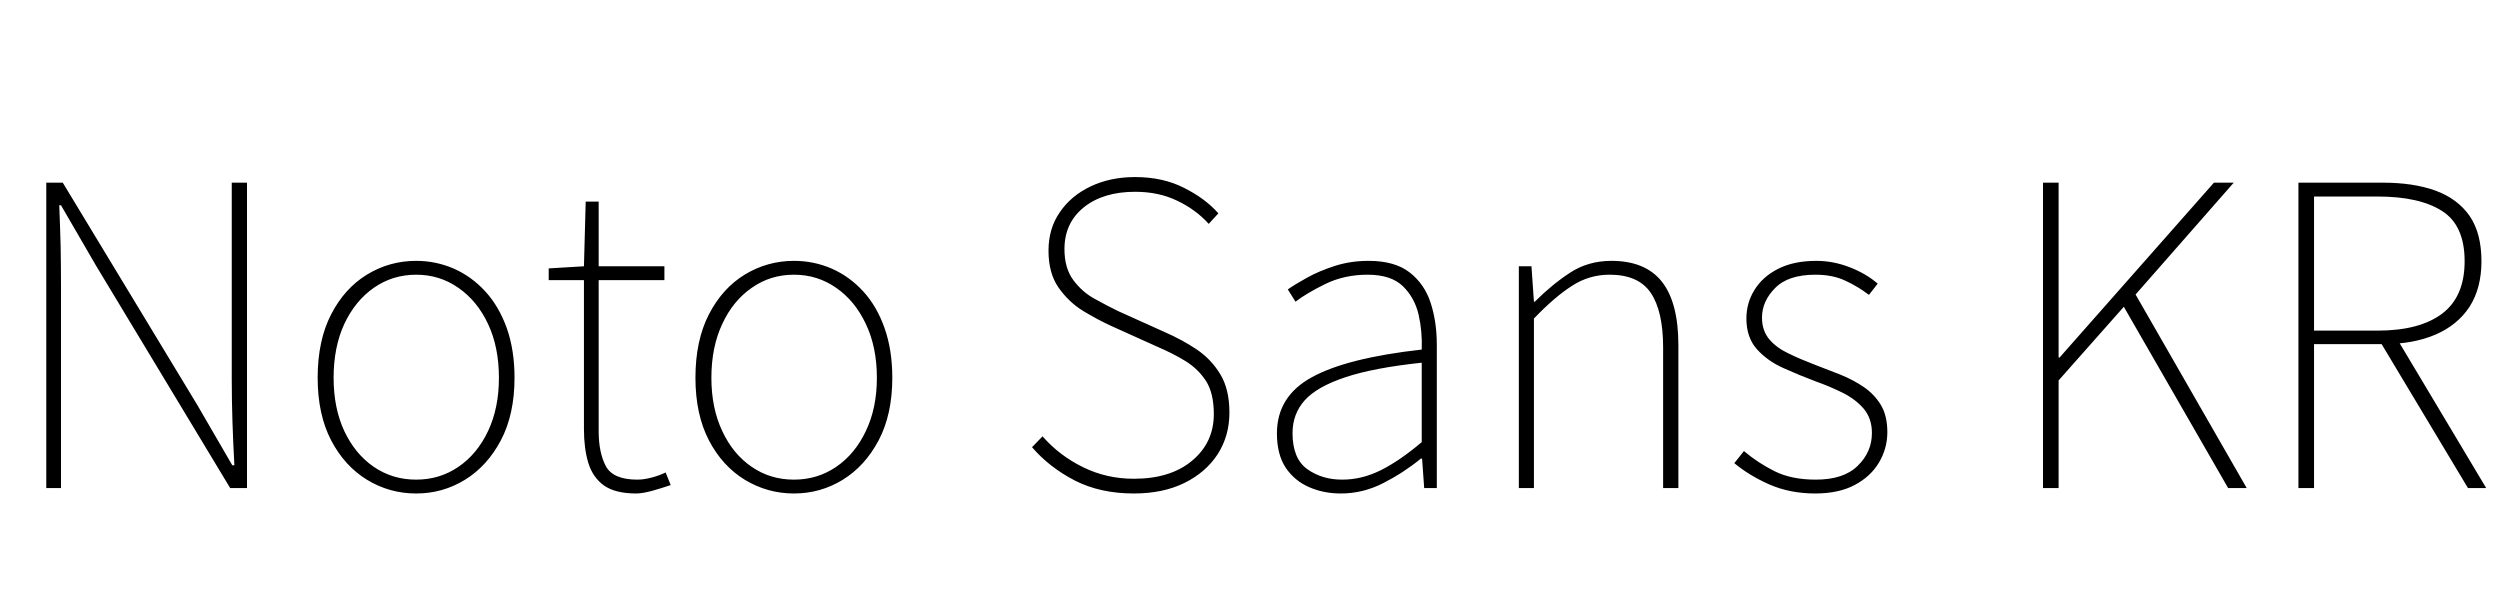
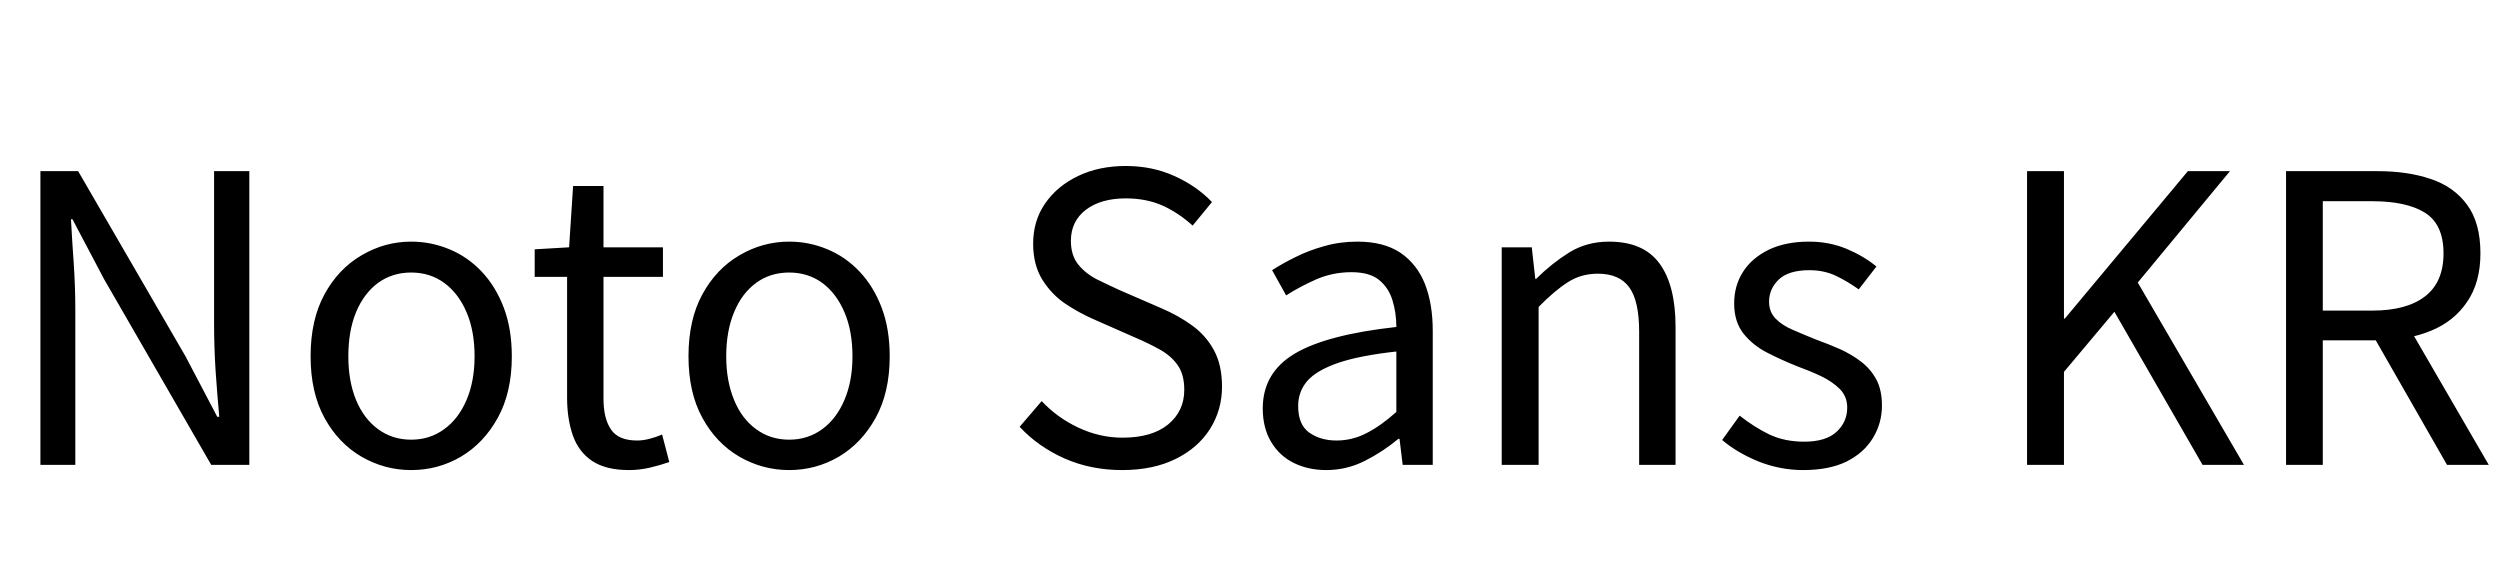
- <svg xmlns="http://www.w3.org/2000/svg" width="142.608" height="34.752">
-   <path fill="black" d="M3.48 27.84L2.64 27.84L2.64 10.42L3.58 10.42L11.26 23.11L13.25 26.54L13.37 26.54Q13.30 25.27 13.26 24.06Q13.22 22.85 13.22 21.62L13.22 21.62L13.22 10.42L14.09 10.42L14.09 27.84L13.13 27.84L5.47 15.14L3.48 11.71L3.38 11.71Q3.43 12.94 3.46 14.09Q3.48 15.24 3.48 16.49L3.48 16.49L3.48 27.84ZM23.74 28.15L23.74 28.15Q22.22 28.15 20.94 27.37Q19.66 26.59 18.89 25.12Q18.12 23.64 18.12 21.55L18.12 21.55Q18.12 19.42 18.89 17.93Q19.66 16.44 20.94 15.66Q22.22 14.88 23.74 14.88L23.74 14.88Q24.86 14.88 25.88 15.32Q26.90 15.77 27.68 16.62Q28.46 17.47 28.91 18.72Q29.35 19.97 29.35 21.55L29.35 21.55Q29.35 23.64 28.57 25.12Q27.79 26.59 26.52 27.37Q25.25 28.15 23.74 28.15ZM23.74 27.36L23.74 27.36Q25.08 27.36 26.15 26.63Q27.22 25.90 27.84 24.59Q28.46 23.28 28.46 21.55L28.46 21.55Q28.46 19.80 27.84 18.48Q27.22 17.16 26.15 16.42Q25.08 15.67 23.74 15.67L23.74 15.67Q22.39 15.67 21.32 16.42Q20.26 17.16 19.64 18.48Q19.03 19.80 19.03 21.55L19.03 21.55Q19.03 23.28 19.64 24.59Q20.26 25.90 21.32 26.63Q22.39 27.36 23.74 27.36ZM36.29 28.15L36.29 28.15Q35.11 28.15 34.46 27.70Q33.82 27.24 33.56 26.41Q33.31 25.58 33.31 24.48L33.31 24.48L33.31 15.98L31.30 15.98L31.30 15.31L33.31 15.19L33.41 11.50L34.15 11.50L34.15 15.19L37.90 15.19L37.90 15.98L34.15 15.98L34.15 24.60Q34.15 25.82 34.56 26.59Q34.97 27.36 36.36 27.36L36.36 27.36Q36.72 27.36 37.18 27.24Q37.63 27.12 37.97 26.95L37.97 26.95L38.26 27.67Q37.70 27.86 37.16 28.01Q36.62 28.15 36.29 28.15ZM45.29 28.15L45.29 28.15Q43.78 28.15 42.49 27.37Q41.21 26.59 40.44 25.12Q39.67 23.64 39.67 21.55L39.67 21.55Q39.67 19.42 40.44 17.93Q41.21 16.44 42.49 15.66Q43.78 14.88 45.29 14.88L45.29 14.88Q46.42 14.88 47.44 15.32Q48.46 15.77 49.24 16.62Q50.02 17.47 50.46 18.72Q50.90 19.97 50.90 21.55L50.90 21.55Q50.90 23.64 50.12 25.12Q49.34 26.59 48.07 27.37Q46.80 28.15 45.29 28.15ZM45.29 27.36L45.29 27.36Q46.63 27.36 47.70 26.63Q48.77 25.90 49.39 24.59Q50.02 23.28 50.02 21.55L50.02 21.55Q50.02 19.80 49.39 18.48Q48.77 17.16 47.70 16.42Q46.63 15.67 45.29 15.67L45.29 15.67Q43.94 15.67 42.88 16.42Q41.81 17.16 41.20 18.48Q40.58 19.80 40.58 21.55L40.58 21.55Q40.58 23.28 41.20 24.59Q41.81 25.90 42.88 26.63Q43.94 27.36 45.29 27.36ZM64.68 28.15L64.68 28.15Q62.76 28.15 61.31 27.41Q59.86 26.66 58.87 25.51L58.87 25.51L59.47 24.89Q60.43 25.99 61.78 26.65Q63.12 27.31 64.68 27.31L64.68 27.31Q66.77 27.31 68.00 26.28Q69.24 25.25 69.24 23.62L69.24 23.62Q69.24 22.44 68.80 21.74Q68.35 21.05 67.63 20.60Q66.91 20.16 66.02 19.78L66.02 19.78L63.36 18.58Q62.62 18.24 61.79 17.74Q60.96 17.23 60.38 16.40Q59.81 15.58 59.81 14.30L59.81 14.30Q59.81 13.03 60.46 12.10Q61.10 11.16 62.22 10.63Q63.34 10.10 64.75 10.10L64.75 10.10Q66.34 10.10 67.55 10.72Q68.76 11.33 69.50 12.17L69.50 12.17L68.95 12.77Q68.21 11.95 67.15 11.45Q66.10 10.94 64.75 10.94L64.75 10.94Q62.93 10.94 61.82 11.83Q60.72 12.72 60.72 14.21L60.72 14.21Q60.72 15.29 61.22 15.97Q61.73 16.66 62.45 17.05Q63.17 17.45 63.77 17.74L63.77 17.74L66.43 18.94Q67.42 19.37 68.26 19.93Q69.10 20.50 69.61 21.35Q70.13 22.20 70.13 23.54L70.13 23.54Q70.13 24.86 69.46 25.91Q68.78 26.95 67.56 27.55Q66.34 28.15 64.68 28.15ZM76.49 28.15L76.49 28.15Q75.50 28.15 74.68 27.79Q73.85 27.43 73.34 26.68Q72.84 25.92 72.84 24.72L72.84 24.72Q72.84 22.61 74.83 21.52Q76.82 20.42 81.10 19.94L81.10 19.94Q81.14 18.91 80.92 17.94Q80.69 16.97 80.02 16.32Q79.34 15.67 78.02 15.67L78.02 15.67Q76.68 15.67 75.60 16.20Q74.52 16.73 73.90 17.21L73.90 17.21L73.46 16.51Q73.87 16.22 74.56 15.84Q75.24 15.46 76.14 15.17Q77.04 14.88 78.07 14.88L78.07 14.88Q79.56 14.88 80.41 15.54Q81.26 16.20 81.61 17.28Q81.96 18.36 81.96 19.66L81.96 19.66L81.96 27.84L81.24 27.84L81.12 26.16L81.05 26.16Q80.09 26.95 78.92 27.55Q77.76 28.15 76.49 28.15ZM76.56 27.36L76.56 27.36Q77.69 27.36 78.77 26.82Q79.85 26.28 81.10 25.22L81.10 25.22L81.10 20.69Q78.36 20.98 76.74 21.52Q75.12 22.06 74.42 22.84Q73.73 23.62 73.73 24.70L73.73 24.70Q73.73 26.16 74.57 26.76Q75.41 27.36 76.56 27.36ZM87.50 27.84L86.64 27.84L86.64 15.19L87.36 15.19L87.50 17.21L87.55 17.21Q88.54 16.22 89.57 15.55Q90.60 14.88 91.92 14.88L91.92 14.88Q93.86 14.88 94.80 16.07Q95.74 17.26 95.74 19.70L95.74 19.70L95.74 27.84L94.87 27.84L94.87 19.82Q94.87 17.74 94.16 16.70Q93.46 15.67 91.82 15.67L91.82 15.67Q90.65 15.67 89.68 16.30Q88.70 16.92 87.50 18.17L87.50 18.17L87.50 27.84ZM103.54 28.15L103.54 28.15Q102.12 28.15 100.94 27.64Q99.77 27.12 98.93 26.42L98.93 26.42L99.48 25.73Q100.27 26.40 101.23 26.88Q102.19 27.36 103.58 27.36L103.58 27.36Q105.17 27.36 105.97 26.57Q106.78 25.78 106.78 24.70L106.78 24.70Q106.78 23.86 106.30 23.30Q105.82 22.75 105.08 22.39Q104.35 22.03 103.61 21.77L103.61 21.77Q102.65 21.41 101.74 21Q100.82 20.59 100.22 19.92Q99.62 19.25 99.62 18.17L99.62 18.17Q99.62 17.28 100.08 16.54Q100.54 15.79 101.42 15.34Q102.31 14.88 103.61 14.88L103.61 14.88Q104.57 14.88 105.50 15.24Q106.44 15.60 107.11 16.18L107.11 16.18L106.61 16.82Q105.98 16.34 105.26 16.01Q104.54 15.67 103.56 15.67L103.56 15.67Q102 15.67 101.26 16.43Q100.51 17.18 100.51 18.12L100.51 18.12Q100.51 18.86 100.93 19.36Q101.35 19.85 102.04 20.17Q102.72 20.50 103.46 20.78L103.46 20.78Q104.23 21.07 104.98 21.37Q105.72 21.67 106.32 22.08Q106.92 22.49 107.29 23.10Q107.66 23.71 107.66 24.65L107.66 24.65Q107.66 25.58 107.18 26.39Q106.70 27.19 105.79 27.67Q104.88 28.15 103.54 28.15ZM117.43 27.84L116.54 27.84L116.54 10.42L117.43 10.42L117.43 20.40L117.48 20.40L126.29 10.42L127.42 10.42L121.82 16.80L128.16 27.84L127.10 27.84L121.15 17.50L117.43 21.70L117.43 27.84ZM132 27.84L131.11 27.84L131.11 10.42L135.94 10.42Q137.66 10.42 138.92 10.87Q140.18 11.33 140.87 12.31Q141.55 13.30 141.55 14.90L141.55 14.90Q141.55 16.44 140.87 17.50Q140.18 18.55 138.92 19.09Q137.66 19.63 135.94 19.63L135.94 19.63L132 19.63L132 27.84ZM132 11.21L132 18.86L135.62 18.86Q138.02 18.86 139.31 17.89Q140.59 16.92 140.59 14.90L140.59 14.90Q140.59 12.86 139.31 12.04Q138.02 11.21 135.62 11.21L135.62 11.21L132 11.21ZM141.82 27.84L140.78 27.84L135.70 19.37L136.70 19.27L141.82 27.84Z" />
+ <svg xmlns="http://www.w3.org/2000/svg" width="149.712" height="34.752">
+   <path fill="black" d="M4.51 27.84L2.42 27.84L2.42 10.25L4.68 10.25L11.11 21.34L13.01 24.96L13.13 24.96Q13.01 23.64 12.91 22.20Q12.82 20.76 12.82 19.39L12.82 19.39L12.82 10.25L14.93 10.25L14.93 27.84L12.65 27.84L6.24 16.73L4.34 13.13L4.25 13.13Q4.32 14.45 4.42 15.83Q4.51 17.21 4.51 18.60L4.51 18.60L4.51 27.84ZM24.62 28.15L24.62 28.15Q23.04 28.15 21.65 27.35Q20.26 26.54 19.43 25.02Q18.60 23.50 18.60 21.34L18.60 21.34Q18.60 19.15 19.43 17.63Q20.26 16.10 21.65 15.29Q23.04 14.47 24.62 14.47L24.62 14.47Q25.82 14.47 26.92 14.93Q28.01 15.38 28.85 16.27Q29.69 17.16 30.17 18.43Q30.65 19.70 30.65 21.34L30.65 21.34Q30.65 23.50 29.81 25.02Q28.97 26.54 27.60 27.35Q26.23 28.15 24.62 28.15ZM24.62 26.33L24.62 26.33Q25.75 26.33 26.60 25.70Q27.46 25.08 27.94 23.95Q28.42 22.82 28.42 21.34L28.42 21.34Q28.42 19.82 27.94 18.70Q27.46 17.57 26.60 16.94Q25.75 16.32 24.62 16.32L24.62 16.32Q23.50 16.32 22.64 16.94Q21.79 17.57 21.32 18.70Q20.86 19.82 20.86 21.34L20.86 21.34Q20.86 22.82 21.32 23.95Q21.79 25.08 22.64 25.70Q23.50 26.33 24.62 26.33ZM37.66 28.15L37.66 28.15Q36.29 28.15 35.47 27.61Q34.66 27.07 34.31 26.09Q33.96 25.10 33.96 23.81L33.96 23.81L33.96 16.58L32.02 16.58L32.02 14.93L34.08 14.81L34.32 11.14L36.14 11.14L36.14 14.81L39.70 14.81L39.70 16.58L36.14 16.58L36.14 23.88Q36.14 25.06 36.59 25.72Q37.03 26.38 38.16 26.38L38.16 26.38Q38.52 26.38 38.93 26.27Q39.34 26.16 39.65 26.02L39.65 26.02L40.08 27.67Q39.53 27.86 38.90 28.01Q38.28 28.15 37.66 28.15ZM47.26 28.15L47.26 28.15Q45.67 28.15 44.28 27.35Q42.89 26.54 42.06 25.02Q41.23 23.50 41.23 21.34L41.23 21.34Q41.23 19.15 42.06 17.63Q42.89 16.10 44.28 15.29Q45.67 14.47 47.26 14.47L47.26 14.47Q48.46 14.47 49.55 14.93Q50.64 15.38 51.48 16.27Q52.32 17.16 52.80 18.43Q53.28 19.70 53.28 21.34L53.28 21.34Q53.28 23.50 52.44 25.02Q51.60 26.54 50.23 27.35Q48.86 28.15 47.26 28.15ZM47.26 26.33L47.26 26.33Q48.38 26.33 49.24 25.70Q50.09 25.08 50.57 23.95Q51.05 22.82 51.05 21.34L51.05 21.34Q51.05 19.82 50.57 18.70Q50.09 17.57 49.24 16.94Q48.38 16.32 47.26 16.32L47.26 16.32Q46.13 16.32 45.28 16.94Q44.42 17.57 43.96 18.70Q43.49 19.82 43.49 21.34L43.49 21.34Q43.49 22.82 43.96 23.95Q44.42 25.08 45.28 25.70Q46.13 26.33 47.26 26.33ZM67.20 28.15L67.20 28.15Q65.33 28.15 63.76 27.46Q62.18 26.76 61.06 25.56L61.06 25.56L62.38 24.02Q63.31 25.01 64.58 25.61Q65.86 26.21 67.22 26.21L67.22 26.21Q68.98 26.21 69.95 25.42Q70.92 24.62 70.92 23.35L70.92 23.35Q70.92 22.42 70.52 21.86Q70.13 21.31 69.47 20.94Q68.81 20.57 67.97 20.21L67.97 20.21L65.45 19.10Q64.63 18.74 63.80 18.19Q62.98 17.64 62.42 16.75Q61.87 15.86 61.87 14.59L61.87 14.59Q61.87 13.22 62.59 12.18Q63.31 11.14 64.56 10.54Q65.81 9.94 67.42 9.94L67.42 9.94Q69 9.94 70.33 10.54Q71.66 11.14 72.58 12.10L72.58 12.10L71.42 13.51Q70.61 12.77 69.64 12.32Q68.66 11.88 67.42 11.88L67.42 11.88Q65.93 11.88 65.03 12.56Q64.13 13.25 64.13 14.42L64.13 14.42Q64.13 15.29 64.57 15.84Q65.02 16.39 65.69 16.73Q66.36 17.06 67.06 17.38L67.06 17.38L69.55 18.46Q70.56 18.89 71.39 19.49Q72.22 20.09 72.70 20.98Q73.18 21.86 73.18 23.16L73.18 23.16Q73.18 24.55 72.46 25.69Q71.74 26.83 70.39 27.49Q69.05 28.15 67.20 28.15ZM79.42 28.15L79.42 28.15Q78.34 28.15 77.47 27.72Q76.61 27.29 76.12 26.46Q75.62 25.63 75.62 24.46L75.62 24.46Q75.62 22.32 77.53 21.18Q79.44 20.04 83.62 19.58L83.62 19.58Q83.62 18.74 83.39 17.99Q83.16 17.23 82.58 16.76Q82.01 16.30 80.93 16.30L80.93 16.30Q79.80 16.30 78.80 16.74Q77.81 17.18 77.02 17.69L77.02 17.69L76.18 16.18Q76.78 15.79 77.57 15.40Q78.36 15 79.30 14.74Q80.23 14.47 81.29 14.47L81.29 14.47Q82.87 14.47 83.87 15.14Q84.86 15.82 85.33 17.00Q85.80 18.19 85.80 19.82L85.80 19.82L85.80 27.84L84 27.84L83.81 26.28L83.74 26.28Q82.82 27.05 81.73 27.60Q80.64 28.15 79.42 28.15ZM80.04 26.38L80.04 26.38Q80.98 26.38 81.83 25.94Q82.68 25.51 83.62 24.67L83.62 24.67L83.62 21.05Q81.43 21.29 80.14 21.73Q78.84 22.18 78.29 22.81Q77.74 23.45 77.74 24.31L77.74 24.31Q77.74 25.44 78.41 25.91Q79.08 26.38 80.04 26.38ZM92.14 27.84L89.93 27.84L89.93 14.81L91.73 14.81L91.94 16.70L91.99 16.70Q92.93 15.77 93.97 15.12Q95.02 14.47 96.36 14.47L96.36 14.47Q98.42 14.47 99.38 15.78Q100.34 17.09 100.34 19.58L100.34 19.58L100.34 27.84L98.16 27.84L98.16 19.87Q98.16 18.02 97.57 17.21Q96.98 16.39 95.69 16.39L95.69 16.39Q94.68 16.39 93.89 16.90Q93.10 17.40 92.14 18.38L92.14 18.38L92.14 27.84ZM107.98 28.15L107.98 28.15Q106.61 28.15 105.32 27.64Q104.04 27.12 103.13 26.35L103.13 26.35L104.18 24.89Q105.05 25.58 105.96 26.02Q106.87 26.45 108.05 26.45L108.05 26.45Q109.34 26.45 109.98 25.86Q110.62 25.27 110.62 24.41L110.62 24.41Q110.62 23.74 110.17 23.29Q109.73 22.85 109.04 22.52Q108.36 22.20 107.64 21.94L107.64 21.94Q106.73 21.58 105.85 21.13Q104.98 20.69 104.41 19.98Q103.85 19.27 103.85 18.17L103.85 18.17Q103.85 17.11 104.38 16.28Q104.90 15.46 105.91 14.96Q106.92 14.47 108.34 14.47L108.34 14.47Q109.54 14.47 110.58 14.90Q111.62 15.34 112.37 15.96L112.37 15.96L111.31 17.33Q110.64 16.85 109.93 16.51Q109.22 16.18 108.36 16.18L108.36 16.18Q107.11 16.18 106.52 16.74Q105.94 17.30 105.94 18.07L105.94 18.07Q105.94 18.67 106.33 19.08Q106.73 19.49 107.38 19.76Q108.02 20.04 108.74 20.33L108.74 20.33Q109.46 20.59 110.17 20.90Q110.88 21.22 111.44 21.65Q112.01 22.08 112.36 22.72Q112.70 23.35 112.70 24.29L112.70 24.29Q112.70 25.34 112.16 26.23Q111.62 27.12 110.58 27.64Q109.54 28.15 107.98 28.15ZM123.60 27.84L121.39 27.84L121.39 10.25L123.60 10.25L123.60 19.08L123.65 19.08L131.02 10.25L133.54 10.25L128.02 16.92L134.38 27.84L131.90 27.84L126.62 18.67L123.60 22.27L123.60 27.84ZM139.10 27.84L136.90 27.84L136.90 10.25L142.39 10.25Q144.19 10.25 145.57 10.72Q146.95 11.18 147.74 12.26Q148.54 13.34 148.54 15.17L148.54 15.17Q148.54 16.92 147.74 18.08Q146.95 19.25 145.57 19.81Q144.19 20.38 142.39 20.38L142.39 20.38L139.10 20.38L139.10 27.84ZM139.10 12.05L139.10 18.60L142.06 18.60Q144.12 18.60 145.22 17.75Q146.33 16.90 146.33 15.17L146.33 15.17Q146.33 13.44 145.22 12.74Q144.12 12.05 142.06 12.05L142.06 12.05L139.10 12.05ZM149.04 27.84L146.54 27.84L141.94 19.80L143.69 18.62L149.04 27.84Z" />
</svg>
